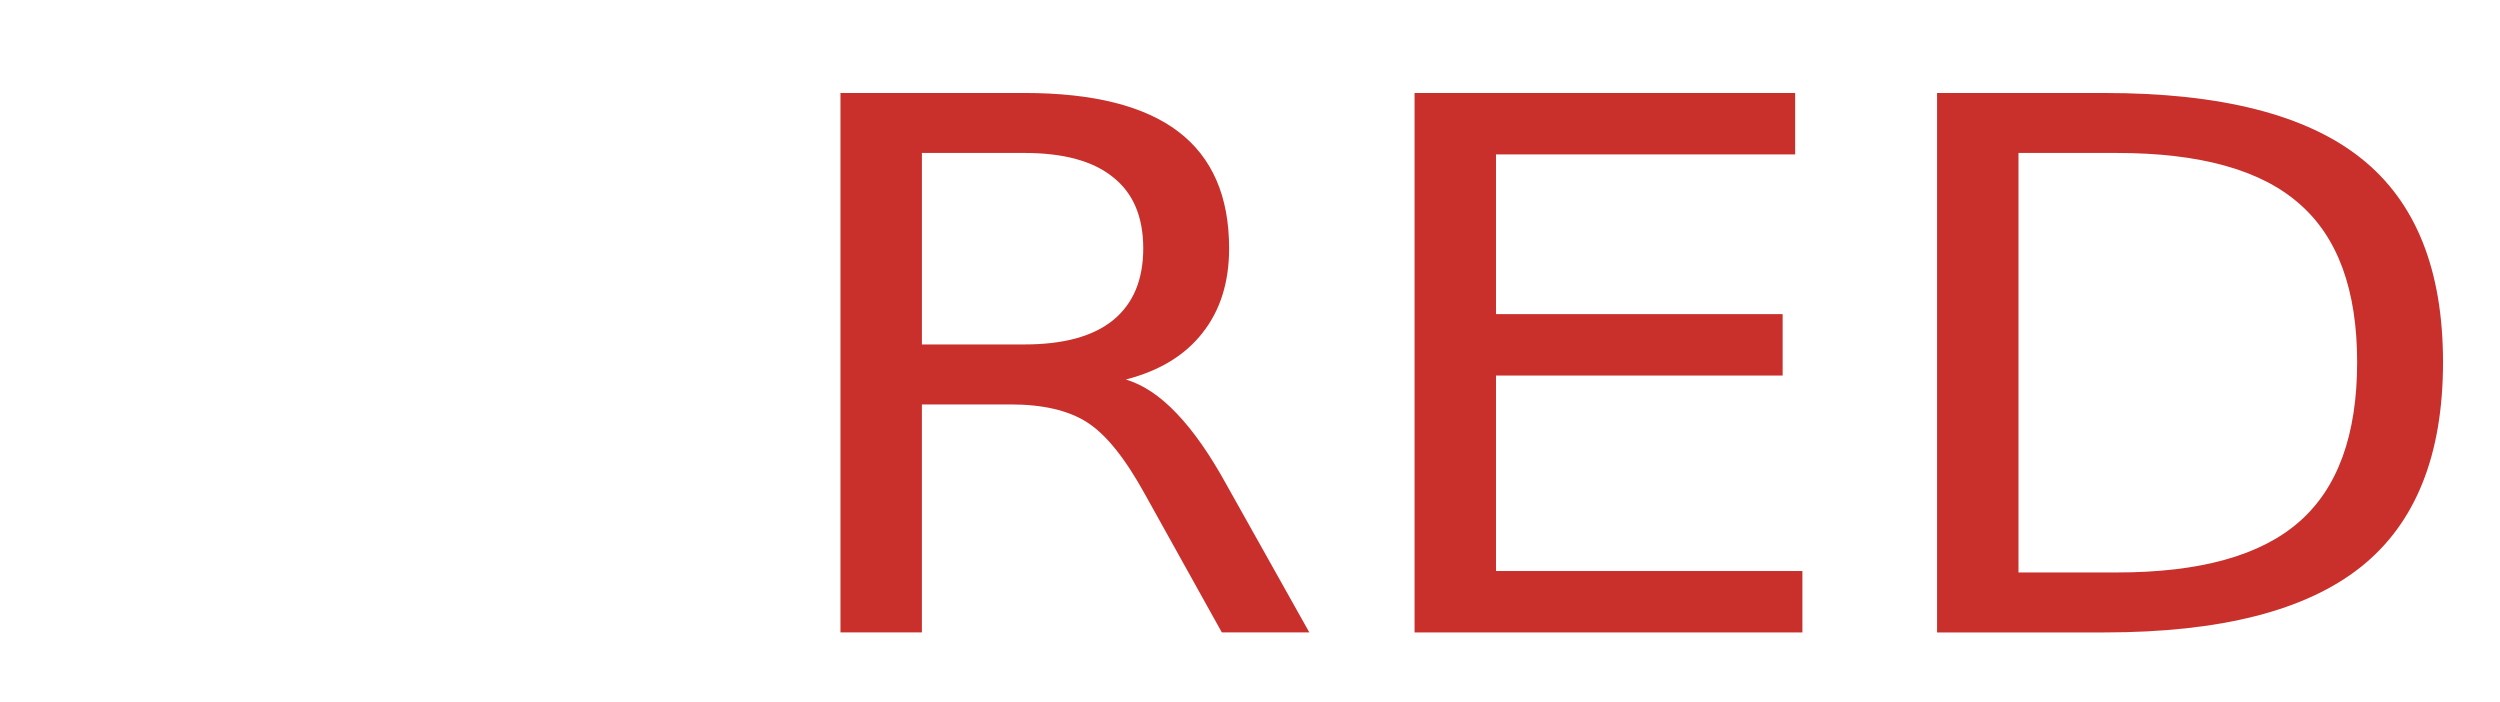
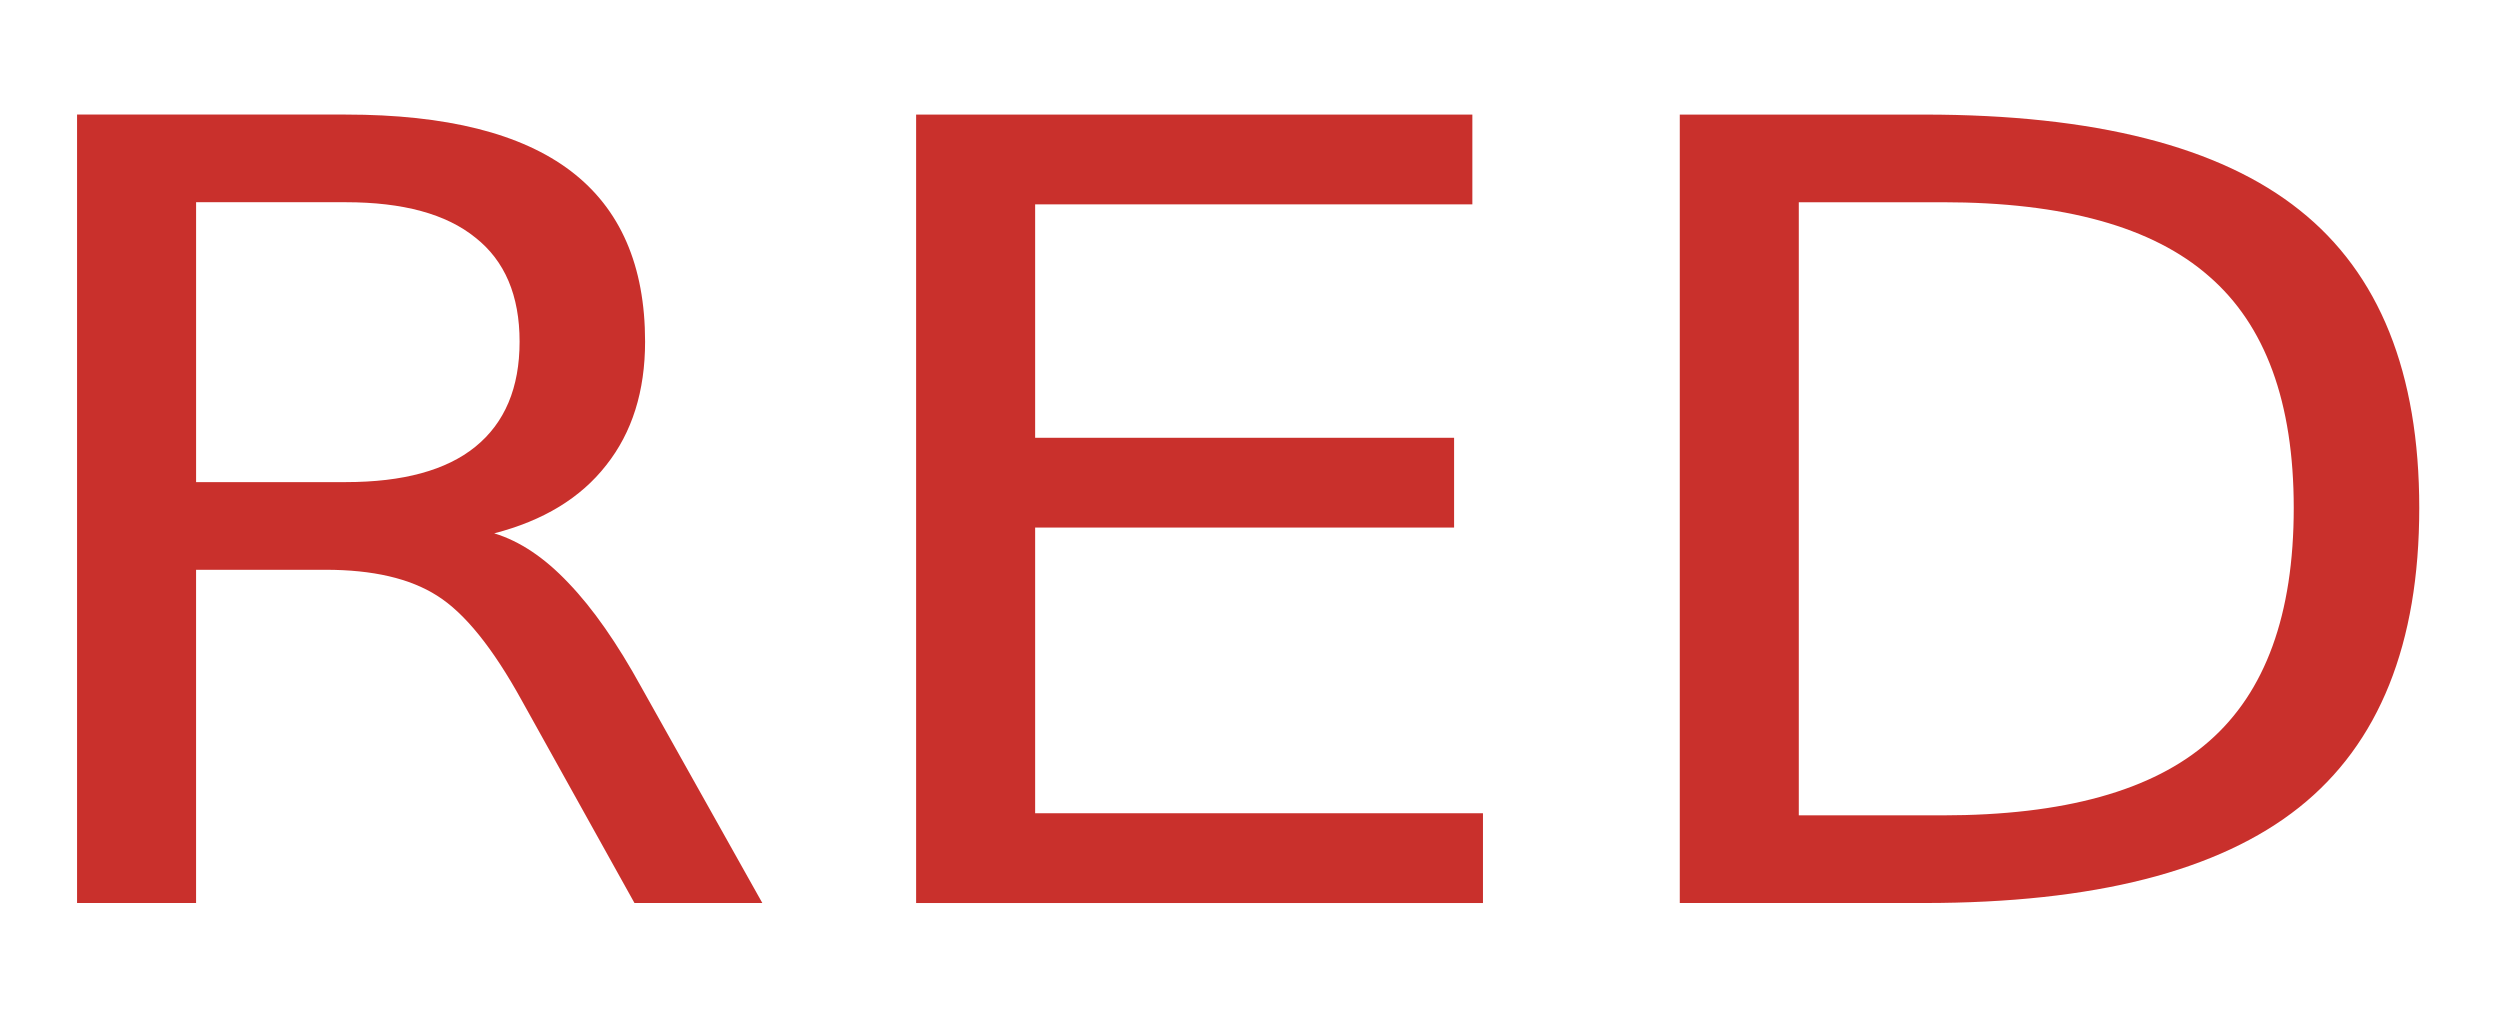
- <svg xmlns="http://www.w3.org/2000/svg" width="201.969" height="56.693" id="svg3794" version="1.1">
+ <svg xmlns="http://www.w3.org/2000/svg" width="138.189" height="56.693" id="svg3794" version="1.1">
  <defs id="defs3" />
  <g id="layer1" transform="translate(0,-134.6457)">
-     <g transform="scale(1.056318,0.9466849)" style="font-size:63.148px;font-style:normal;font-weight:normal;line-height:125%;letter-spacing:0px;word-spacing:0px;fill:#c9302c;fill-opacity:1;stroke:none;font-family:Sans" id="text2985">
-       <path d="m 86.109,174.615 c 1.336,0.452 2.631,1.418 3.885,2.898 1.274,1.48 2.549,3.515 3.823,6.105 l 6.321,12.58 -6.691,0 -5.889,-11.809 c -1.521,-3.083 -3.001,-5.129 -4.44,-6.136 -1.418,-1.007 -3.361,-1.511 -5.828,-1.511 l -6.783,0 0,19.456 -6.228,0 0,-46.035 14.06,0 c 5.262,4e-5 9.188,1.1 11.779,3.299 2.59,2.2 3.885,5.519 3.885,9.959 -3.6e-5,2.898 -0.678,5.303 -2.035,7.215 -1.336,1.912 -3.289,3.238 -5.858,3.978 m -15.602,-19.333 0,16.342 7.832,0 c 3.001,3e-5 5.262,-0.689 6.783,-2.066 1.542,-1.398 2.313,-3.443 2.313,-6.136 -3e-5,-2.693 -0.771,-4.718 -2.313,-6.074 -1.521,-1.377 -3.782,-2.066 -6.783,-2.066 l -7.832,0" style="font-variant:normal;font-stretch:normal;font-family:DokChampa;-inkscape-font-specification:DokChampa;fill:#c9302c;fill-opacity:1" id="path3038" />
-       <path d="m 108.186,150.164 29.107,0 0,5.242 -22.879,0 0,13.629 21.923,0 0,5.242 -21.923,0 0,16.681 23.434,0 0,5.242 -29.662,0 0,-46.035" style="font-variant:normal;font-stretch:normal;font-family:DokChampa;-inkscape-font-specification:DokChampa;fill:#c9302c;fill-opacity:1" id="path3040" />
-       <path d="m 154.375,155.283 0,35.798 7.523,0 c 6.352,1e-5 10.997,-1.439 13.937,-4.317 2.96,-2.878 4.44,-7.421 4.44,-13.629 -4e-5,-6.167 -1.48,-10.679 -4.44,-13.536 -2.94,-2.878 -7.585,-4.317 -13.937,-4.317 l -7.523,0 m -6.228,-5.118 12.796,0 c 8.921,4e-5 15.468,1.86 19.641,5.581 4.173,3.7 6.259,9.497 6.259,17.39 -4e-5,7.935 -2.097,13.762 -6.29,17.483 -4.193,3.721 -10.73,5.581 -19.61,5.581 l -12.796,0 0,-46.035" style="font-variant:normal;font-stretch:normal;font-family:DokChampa;-inkscape-font-specification:DokChampa;fill:#c9302c;fill-opacity:1" id="path3042" />
+     <g transform="matrix(1.056318,0,0,0.9466849,-63.63961,-1.178511)" style="font-size:63.148px;font-style:normal;font-weight:normal;line-height:125%;letter-spacing:0px;word-spacing:0px;fill:#c9302c;fill-opacity:1;stroke:none;font-family:Sans" id="text2985">
+       <path d="m 86.109,174.615 c 1.336,0.452 2.631,1.418 3.885,2.898 1.274,1.48 2.549,3.515 3.823,6.105 l 6.321,12.58 -6.691,0 -5.889,-11.809 c -1.521,-3.083 -3.001,-5.129 -4.44,-6.136 -1.418,-1.007 -3.361,-1.511 -5.828,-1.511 l -6.783,0 0,19.456 -6.228,0 0,-46.035 14.06,0 c 5.262,4e-5 9.188,1.1 11.779,3.299 2.59,2.2 3.885,5.519 3.885,9.959 -3.6e-5,2.898 -0.678,5.303 -2.035,7.215 -1.336,1.912 -3.289,3.238 -5.858,3.978 m -15.602,-19.333 0,16.342 7.832,0 c 3.001,3e-5 5.262,-0.689 6.783,-2.066 1.542,-1.398 2.313,-3.443 2.313,-6.136 -3e-5,-2.693 -0.771,-4.718 -2.313,-6.074 -1.521,-1.377 -3.782,-2.066 -6.783,-2.066 l -7.832,0" style="font-variant:normal;font-stretch:normal;fill:#c9302c;fill-opacity:1;font-family:DokChampa;-inkscape-font-specification:DokChampa" id="path3038" />
+       <path d="m 108.186,150.164 29.107,0 0,5.242 -22.879,0 0,13.629 21.923,0 0,5.242 -21.923,0 0,16.681 23.434,0 0,5.242 -29.662,0 0,-46.035" style="font-variant:normal;font-stretch:normal;fill:#c9302c;fill-opacity:1;font-family:DokChampa;-inkscape-font-specification:DokChampa" id="path3040" />
+       <path d="m 154.375,155.283 0,35.798 7.523,0 c 6.352,1e-5 10.997,-1.439 13.937,-4.317 2.96,-2.878 4.44,-7.421 4.44,-13.629 -4e-5,-6.167 -1.48,-10.679 -4.44,-13.536 -2.94,-2.878 -7.585,-4.317 -13.937,-4.317 l -7.523,0 m -6.228,-5.118 12.796,0 c 8.921,4e-5 15.468,1.86 19.641,5.581 4.173,3.7 6.259,9.497 6.259,17.39 -4e-5,7.935 -2.097,13.762 -6.29,17.483 -4.193,3.721 -10.73,5.581 -19.61,5.581 l -12.796,0 0,-46.035" style="font-variant:normal;font-stretch:normal;fill:#c9302c;fill-opacity:1;font-family:DokChampa;-inkscape-font-specification:DokChampa" id="path3042" />
    </g>
  </g>
</svg>
